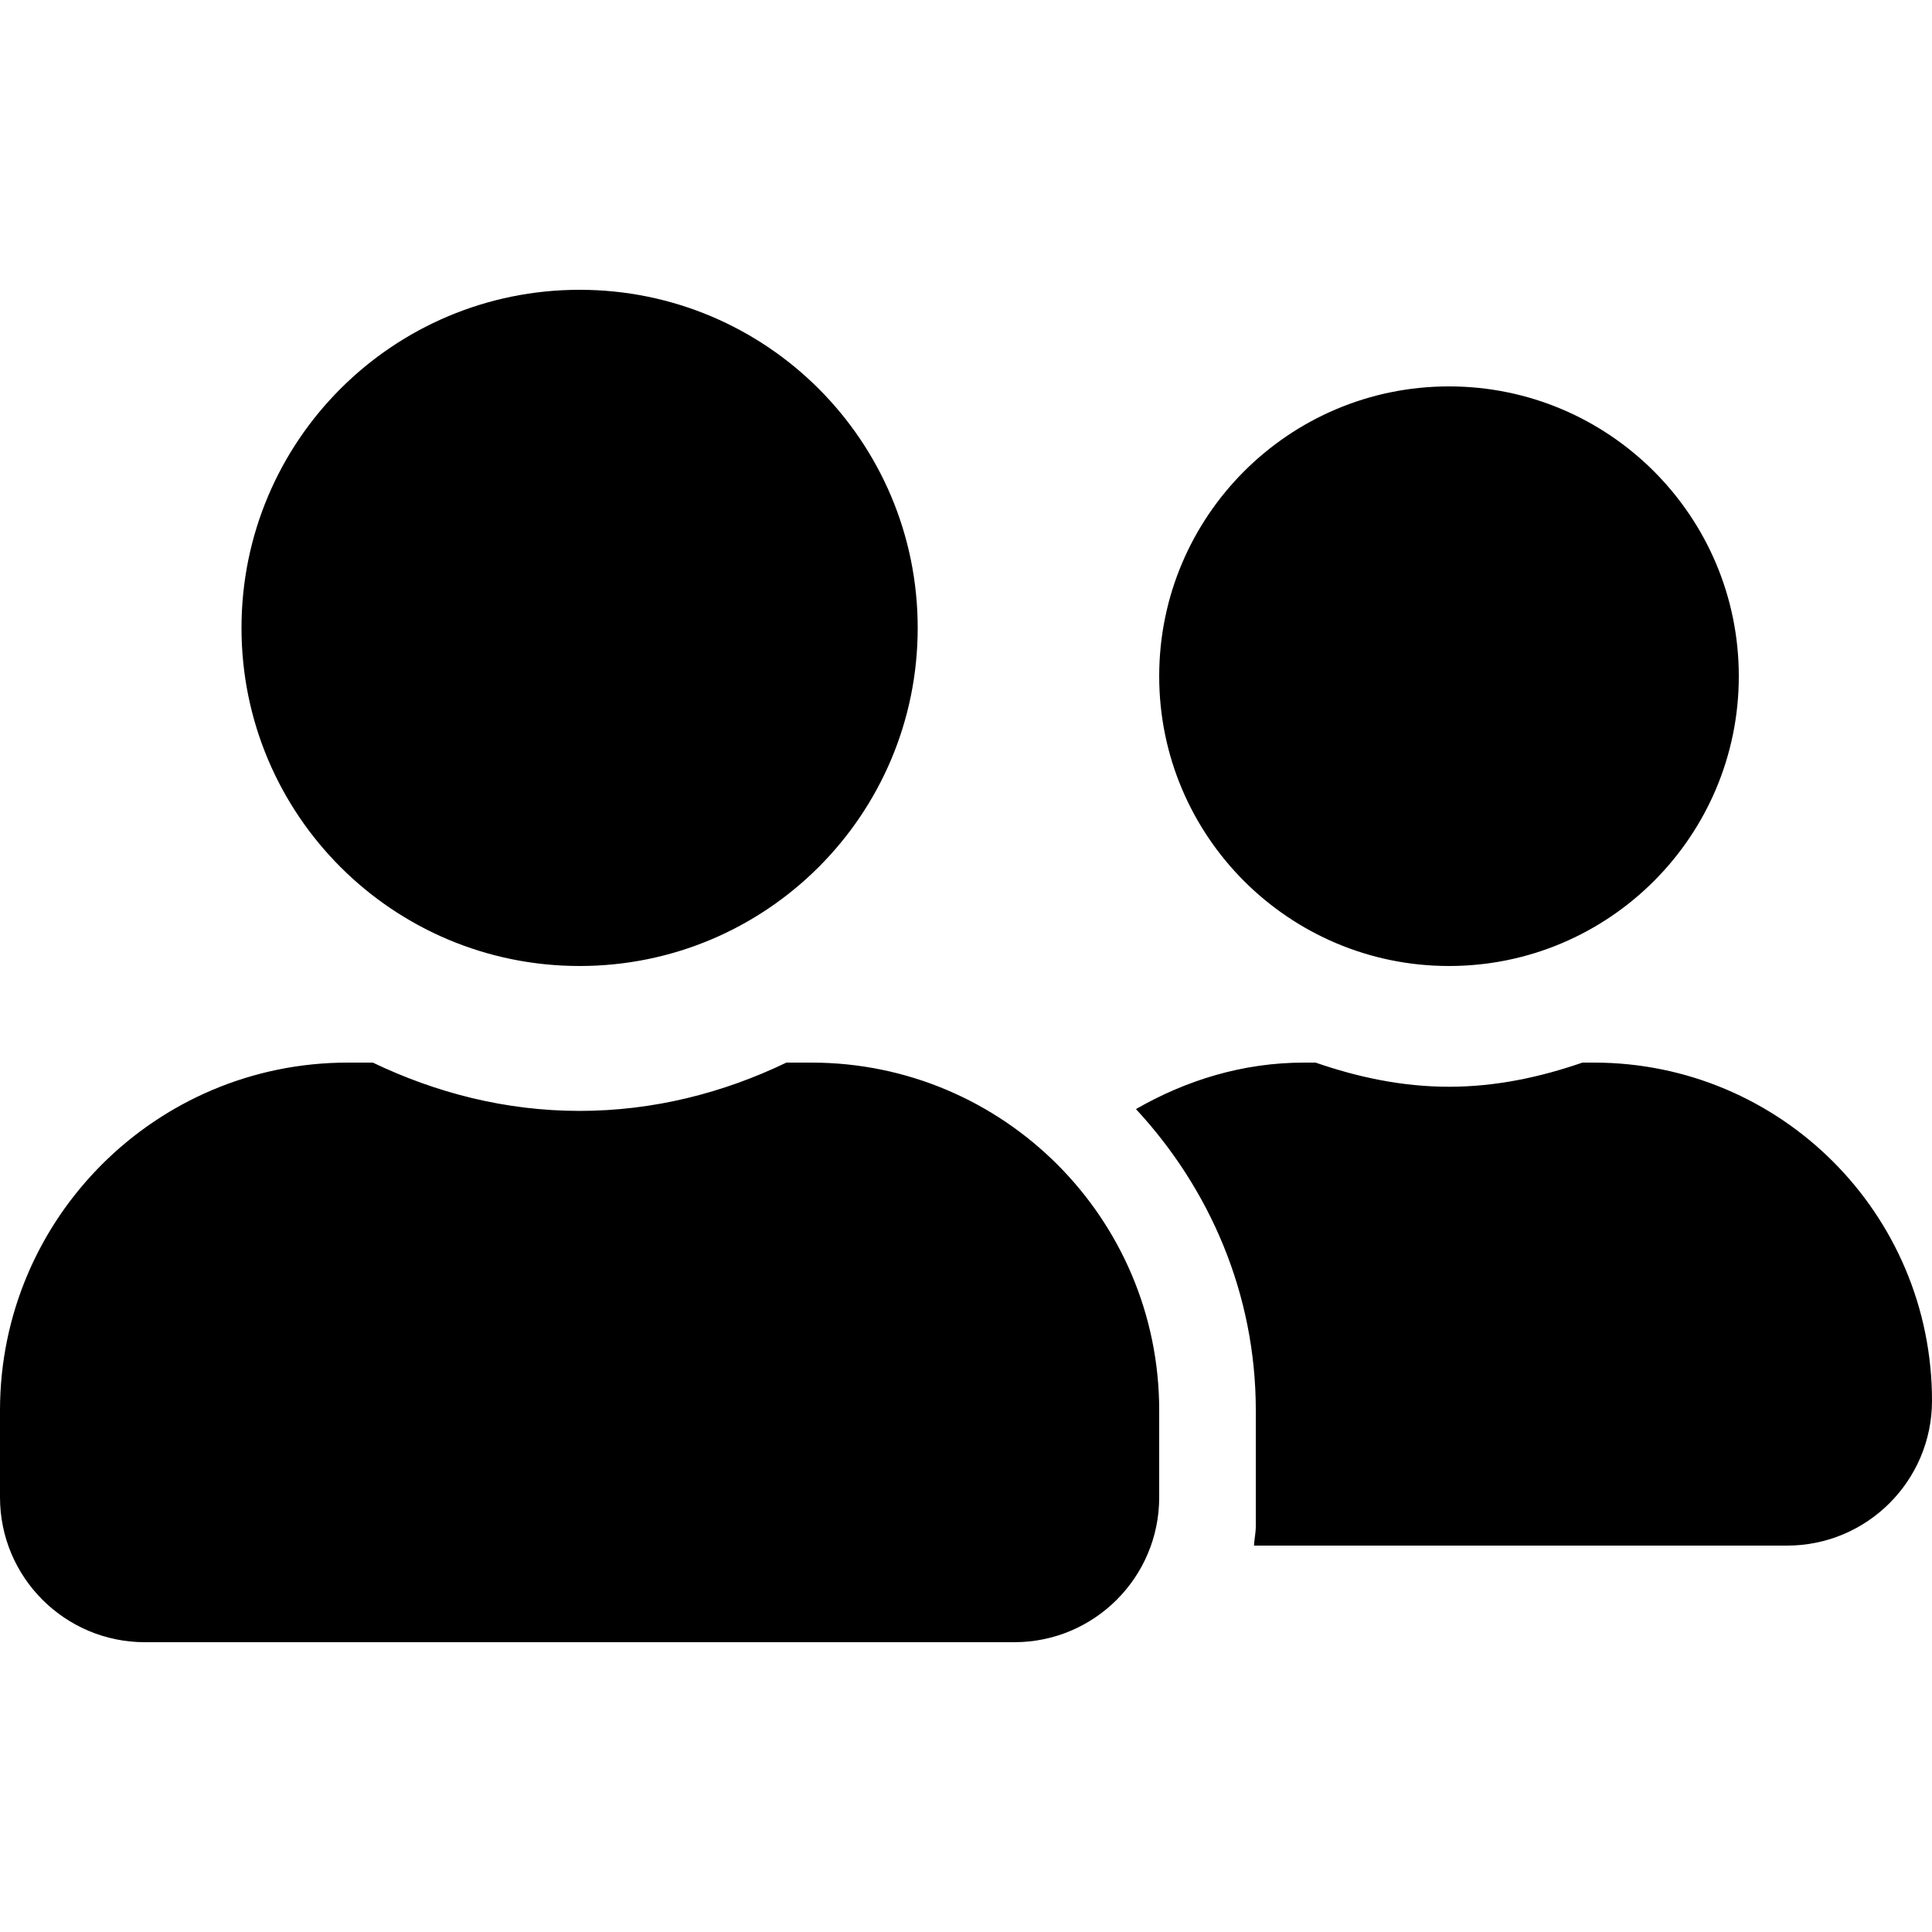
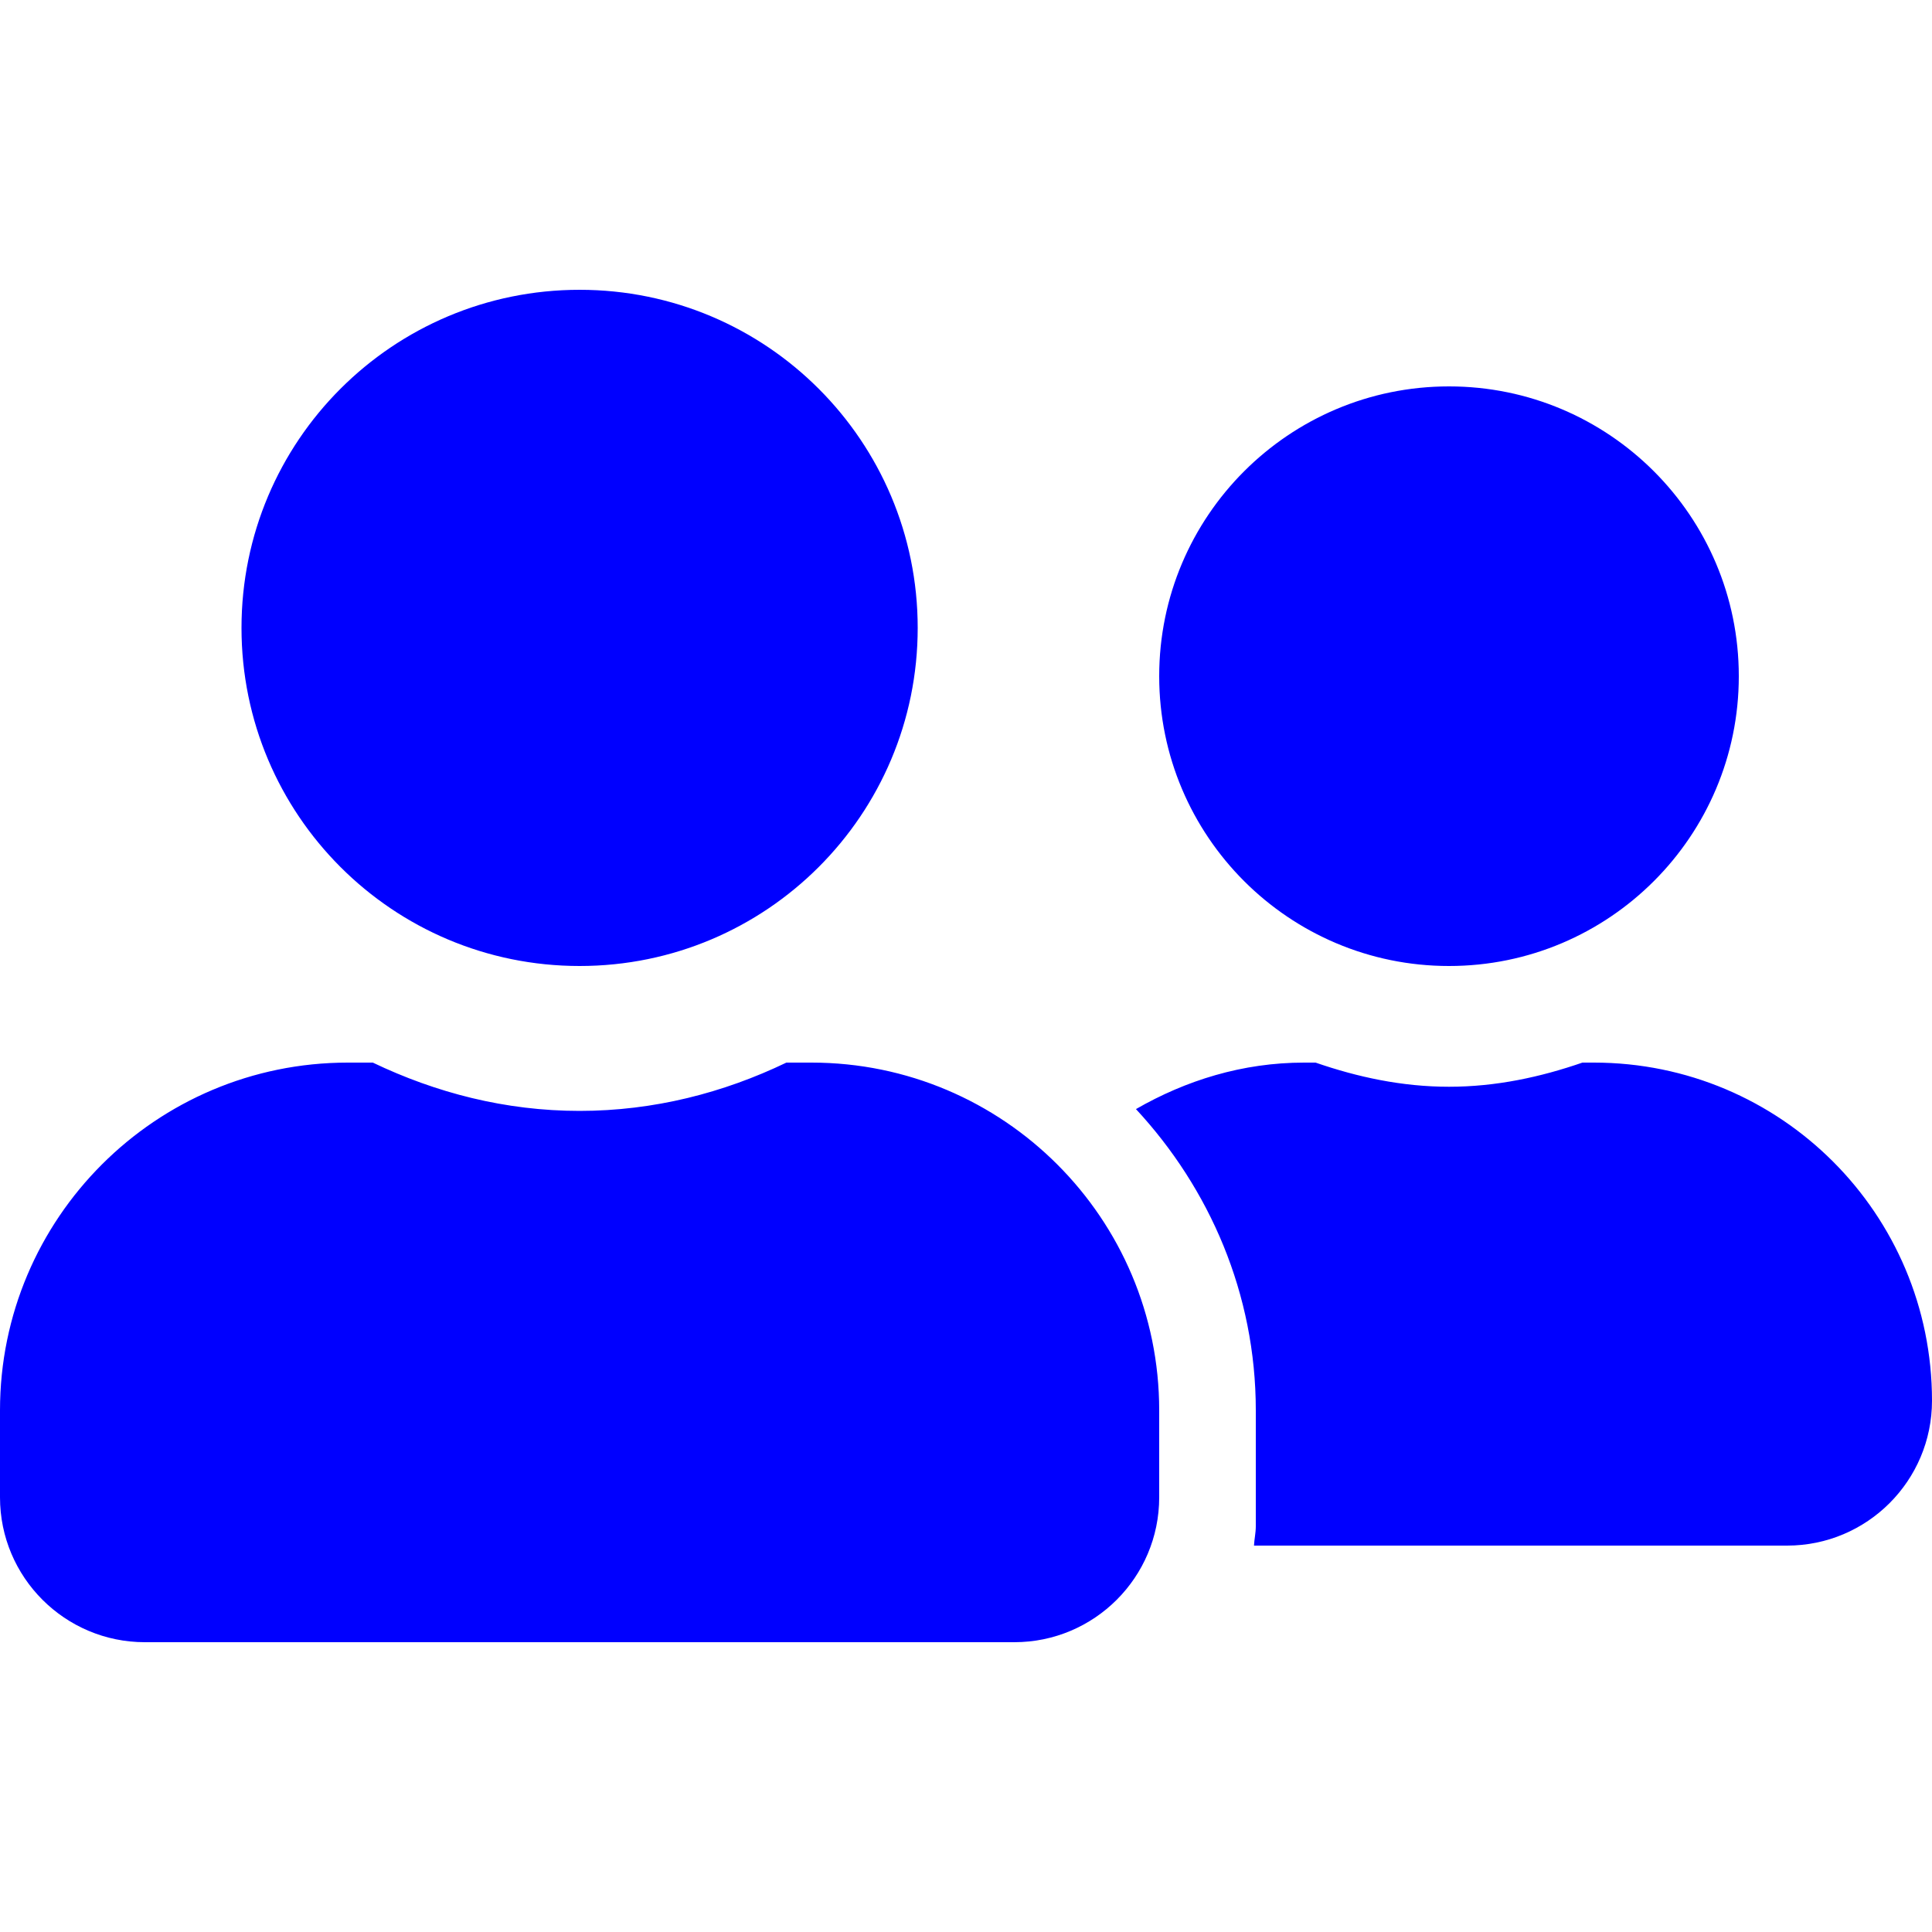
- <svg xmlns="http://www.w3.org/2000/svg" stroke="currentColor" fill="currentColor" stroke-width="0" viewBox="0 0 640 512" class="text-3xl md:text-5xl" height="1em" width="1em">
+ <svg xmlns="http://www.w3.org/2000/svg" stroke="currentColor" fill="blue" stroke-width="0" viewBox="0 0 640 512" class="text-3xl md:text-5xl" height="2em" width="2em">
  <path d="M192 256c61.9 0 112-50.1 112-112S253.9 32 192 32 80 82.1 80 144s50.1 112 112 112zm76.8 32h-8.3c-20.8 10-43.9 16-68.5 16s-47.6-6-68.5-16h-8.3C51.6 288 0 339.6 0 403.2V432c0 26.5 21.5 48 48 48h288c26.5 0 48-21.5 48-48v-28.8c0-63.6-51.6-115.2-115.2-115.2zM480 256c53 0 96-43 96-96s-43-96-96-96-96 43-96 96 43 96 96 96zm48 32h-3.8c-13.9 4.8-28.6 8-44.2 8s-30.3-3.2-44.2-8H432c-20.4 0-39.2 5.9-55.7 15.4 24.4 26.3 39.7 61.2 39.7 99.8v38.4c0 2.2-.5 4.3-.6 6.4H592c26.5 0 48-21.5 48-48 0-61.9-50.1-112-112-112z" />
</svg>
